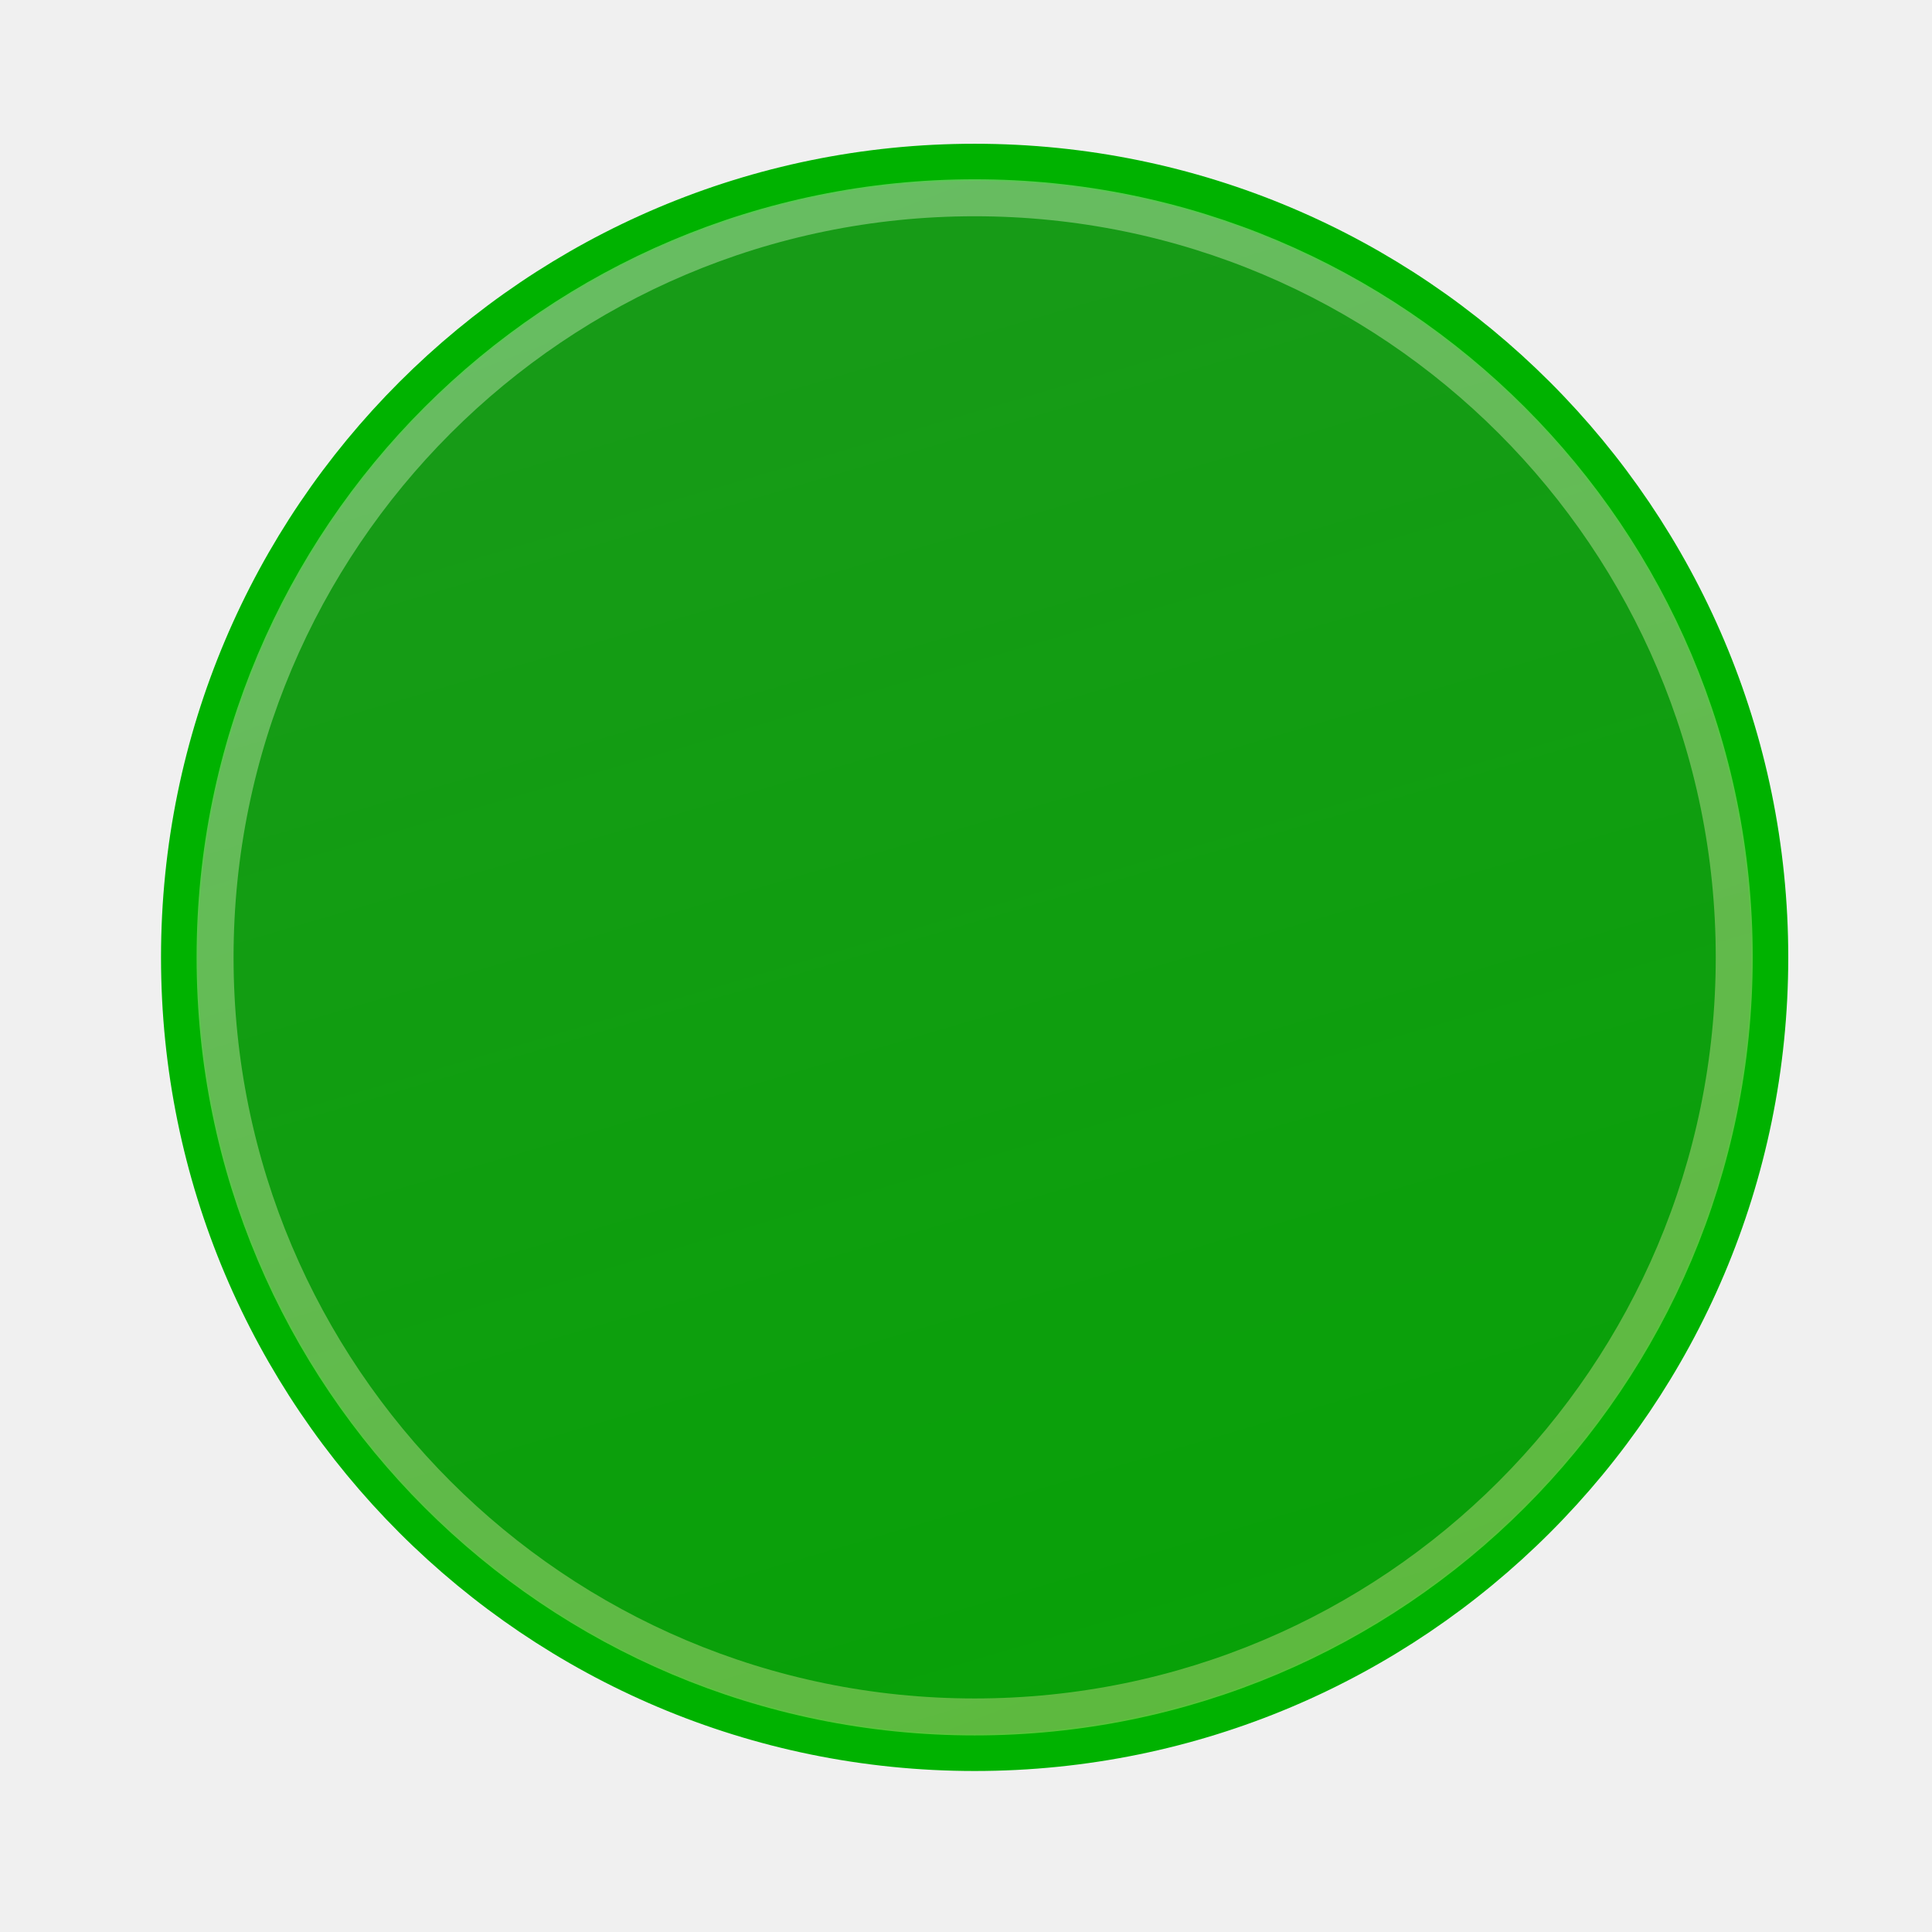
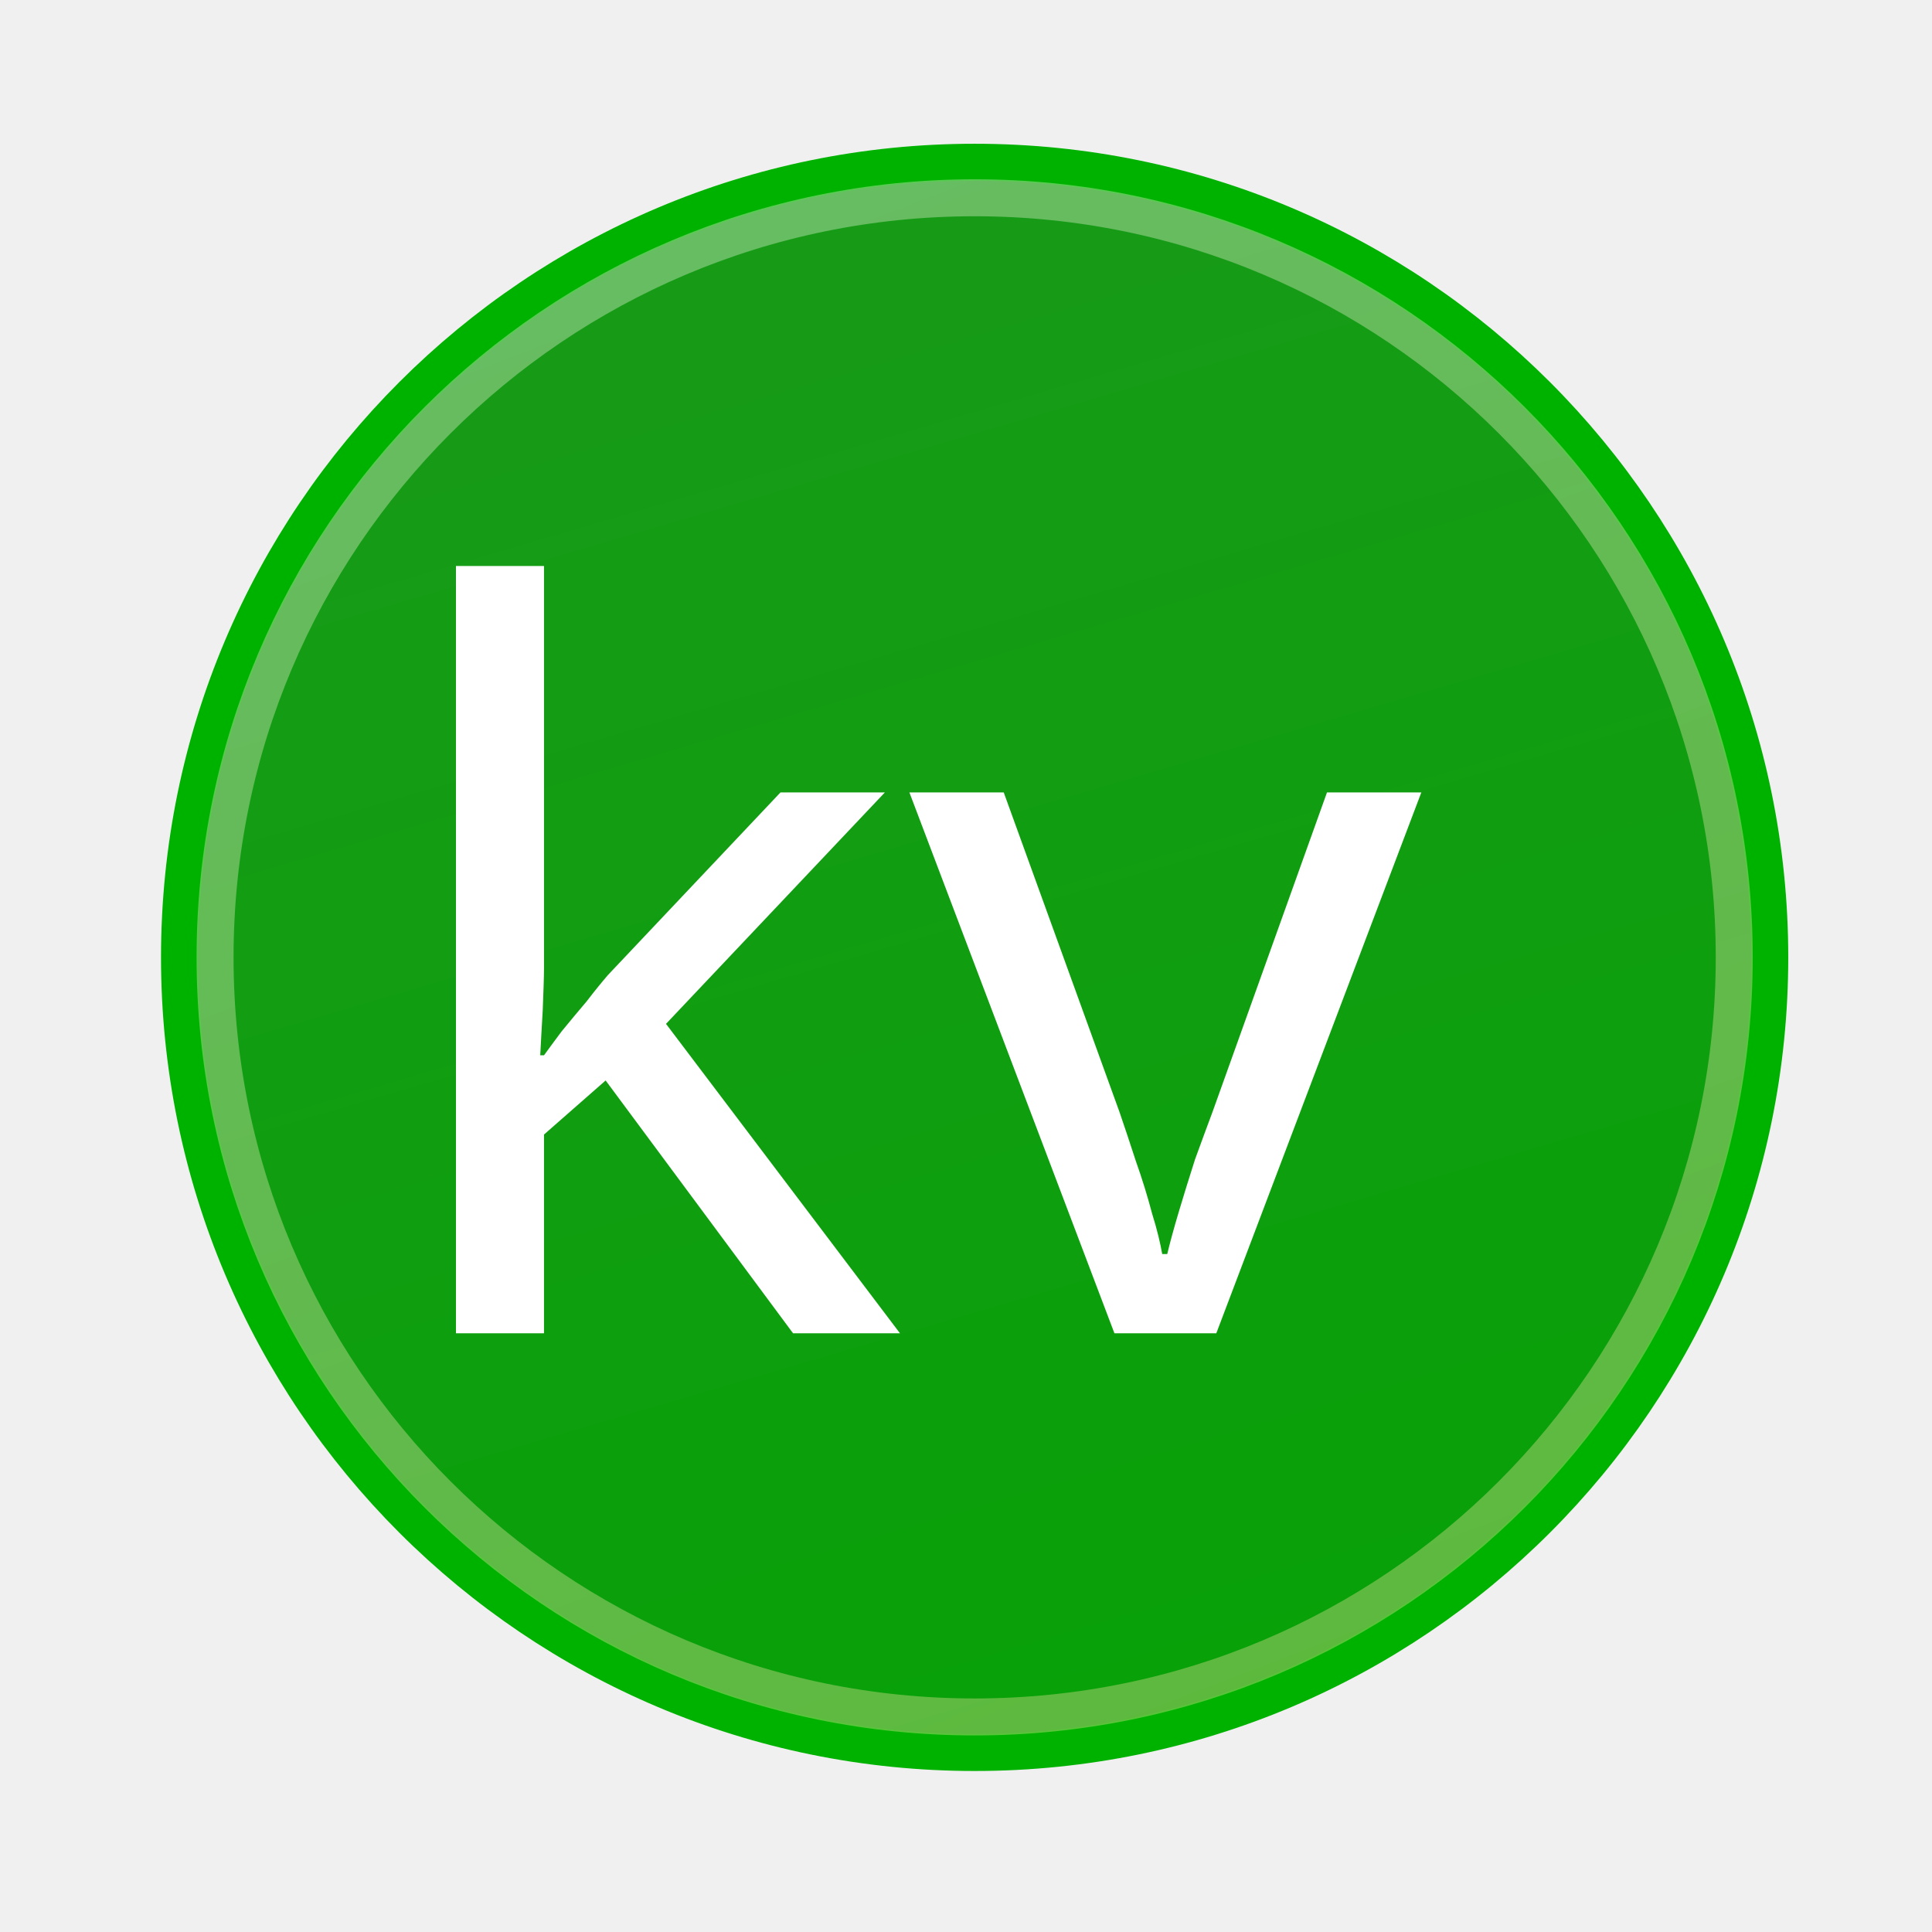
<svg xmlns="http://www.w3.org/2000/svg" xmlns:xlink="http://www.w3.org/1999/xlink" width="24" height="24" id="svg1306" version="1.1">
  <defs id="defs1308">
    <linearGradient id="linearGradient3957">
      <stop style="stop-color:#fffeff;stop-opacity:0.333;" offset="0" id="stop3959" />
      <stop style="stop-color:#fffeff;stop-opacity:0.216;" offset="1" id="stop3961" />
    </linearGradient>
    <linearGradient id="linearGradient2536">
      <stop style="stop-color:#00a400;stop-opacity:1;" offset="0" id="stop2538" />
      <stop style="stop-color:#179b17;stop-opacity:1;" offset="1" id="stop2540" />
    </linearGradient>
    <linearGradient id="linearGradient2479">
      <stop style="stop-color:#ffe69b;stop-opacity:1;" offset="0" id="stop2481" />
      <stop style="stop-color:#ffffff;stop-opacity:1;" offset="1" id="stop2483" />
    </linearGradient>
    <linearGradient id="linearGradient4126">
      <stop id="stop4128" offset="0" style="stop-color:#000000;stop-opacity:1;" />
      <stop id="stop4130" offset="1" style="stop-color:#000000;stop-opacity:0;" />
    </linearGradient>
    <radialGradient xlink:href="#linearGradient4126" id="radialGradient2169" gradientUnits="userSpaceOnUse" gradientTransform="matrix(1,0,0,0.5,0,20)" cx="23.857" cy="40" fx="23.857" fy="40" r="17.143" />
    <linearGradient xlink:href="#linearGradient2479" id="linearGradient2485" x1="43.936" y1="53.836" x2="20.065" y2="-8.563" gradientUnits="userSpaceOnUse" />
    <linearGradient xlink:href="#linearGradient2536" id="linearGradient2542" x1="36.918" y1="66.288" x2="19.071" y2="5.541" gradientUnits="userSpaceOnUse" />
    <linearGradient xlink:href="#linearGradient2536" id="linearGradient3046" gradientUnits="userSpaceOnUse" x1="36.918" y1="66.288" x2="19.071" y2="5.541" />
    <linearGradient xlink:href="#linearGradient2479" id="linearGradient3048" gradientUnits="userSpaceOnUse" x1="43.936" y1="53.836" x2="20.065" y2="-8.563" />
    <linearGradient xlink:href="#linearGradient2536" id="linearGradient3064" gradientUnits="userSpaceOnUse" x1="36.918" y1="66.288" x2="19.071" y2="5.541" />
    <linearGradient xlink:href="#linearGradient2479" id="linearGradient3066" gradientUnits="userSpaceOnUse" x1="43.936" y1="53.836" x2="20.065" y2="-8.563" />
    <linearGradient xlink:href="#linearGradient3957" id="linearGradient3963" x1="21.994" y1="33.955" x2="20.917" y2="15.815" gradientUnits="userSpaceOnUse" />
    <linearGradient xlink:href="#linearGradient2479" id="linearGradient3980" gradientUnits="userSpaceOnUse" x1="43.936" y1="53.836" x2="20.065" y2="-8.563" />
    <linearGradient xlink:href="#linearGradient2536" id="linearGradient3850" gradientUnits="userSpaceOnUse" x1="36.918" y1="66.288" x2="19.071" y2="5.541" />
    <linearGradient xlink:href="#linearGradient2536" id="linearGradient4043" gradientUnits="userSpaceOnUse" x1="36.918" y1="66.288" x2="19.071" y2="5.541" />
    <linearGradient xlink:href="#linearGradient2479" id="linearGradient4045" gradientUnits="userSpaceOnUse" x1="43.936" y1="53.836" x2="20.065" y2="-8.563" />
  </defs>
  <g id="layer1" style="display:inline" transform="translate(0,-24)">
    <path style="fill:url(#linearGradient4043);fill-opacity:1;fill-rule:nonzero;stroke:#00b200;stroke-width:1.086;stroke-linecap:butt;stroke-linejoin:miter;stroke-miterlimit:4;stroke-opacity:1;stroke-dasharray:none" id="path1314" d="m 46.857,23.929 a 23.357,23.357 0 1 1 -46.714,0 23.357,23.357 0 1 1 46.714,0 z" transform="matrix(0.4228917,0,0,0.4228917,2.169328,25.77352)" />
    <path style="opacity:0.347;fill:#cc0000;fill-opacity:0;stroke:url(#linearGradient4045);stroke-width:1.168;stroke-linecap:butt;stroke-linejoin:miter;stroke-miterlimit:4;stroke-opacity:1;stroke-dasharray:none" id="path3560" d="m 49.902,26.635 a 23.991,23.991 0 1 1 -47.982,0 23.991,23.991 0 1 1 47.982,0 z" transform="matrix(0.3933073,0,0,0.3933073,1.916528,25.41687)" />
+     <text xml:space="preserve" style="font-size:12.534px;font-style:normal;font-weight:normal;line-height:125%;letter-spacing:0px;word-spacing:0px;fill:#ffffff;fill-opacity:1;stroke:none;font-family:Sans" x="4.601" y="40.565" id="text3069">
+       <tspan id="tspan3071" x="4.601" y="40.565">kv</tspan>
+     </text>
  </g>
</svg>
